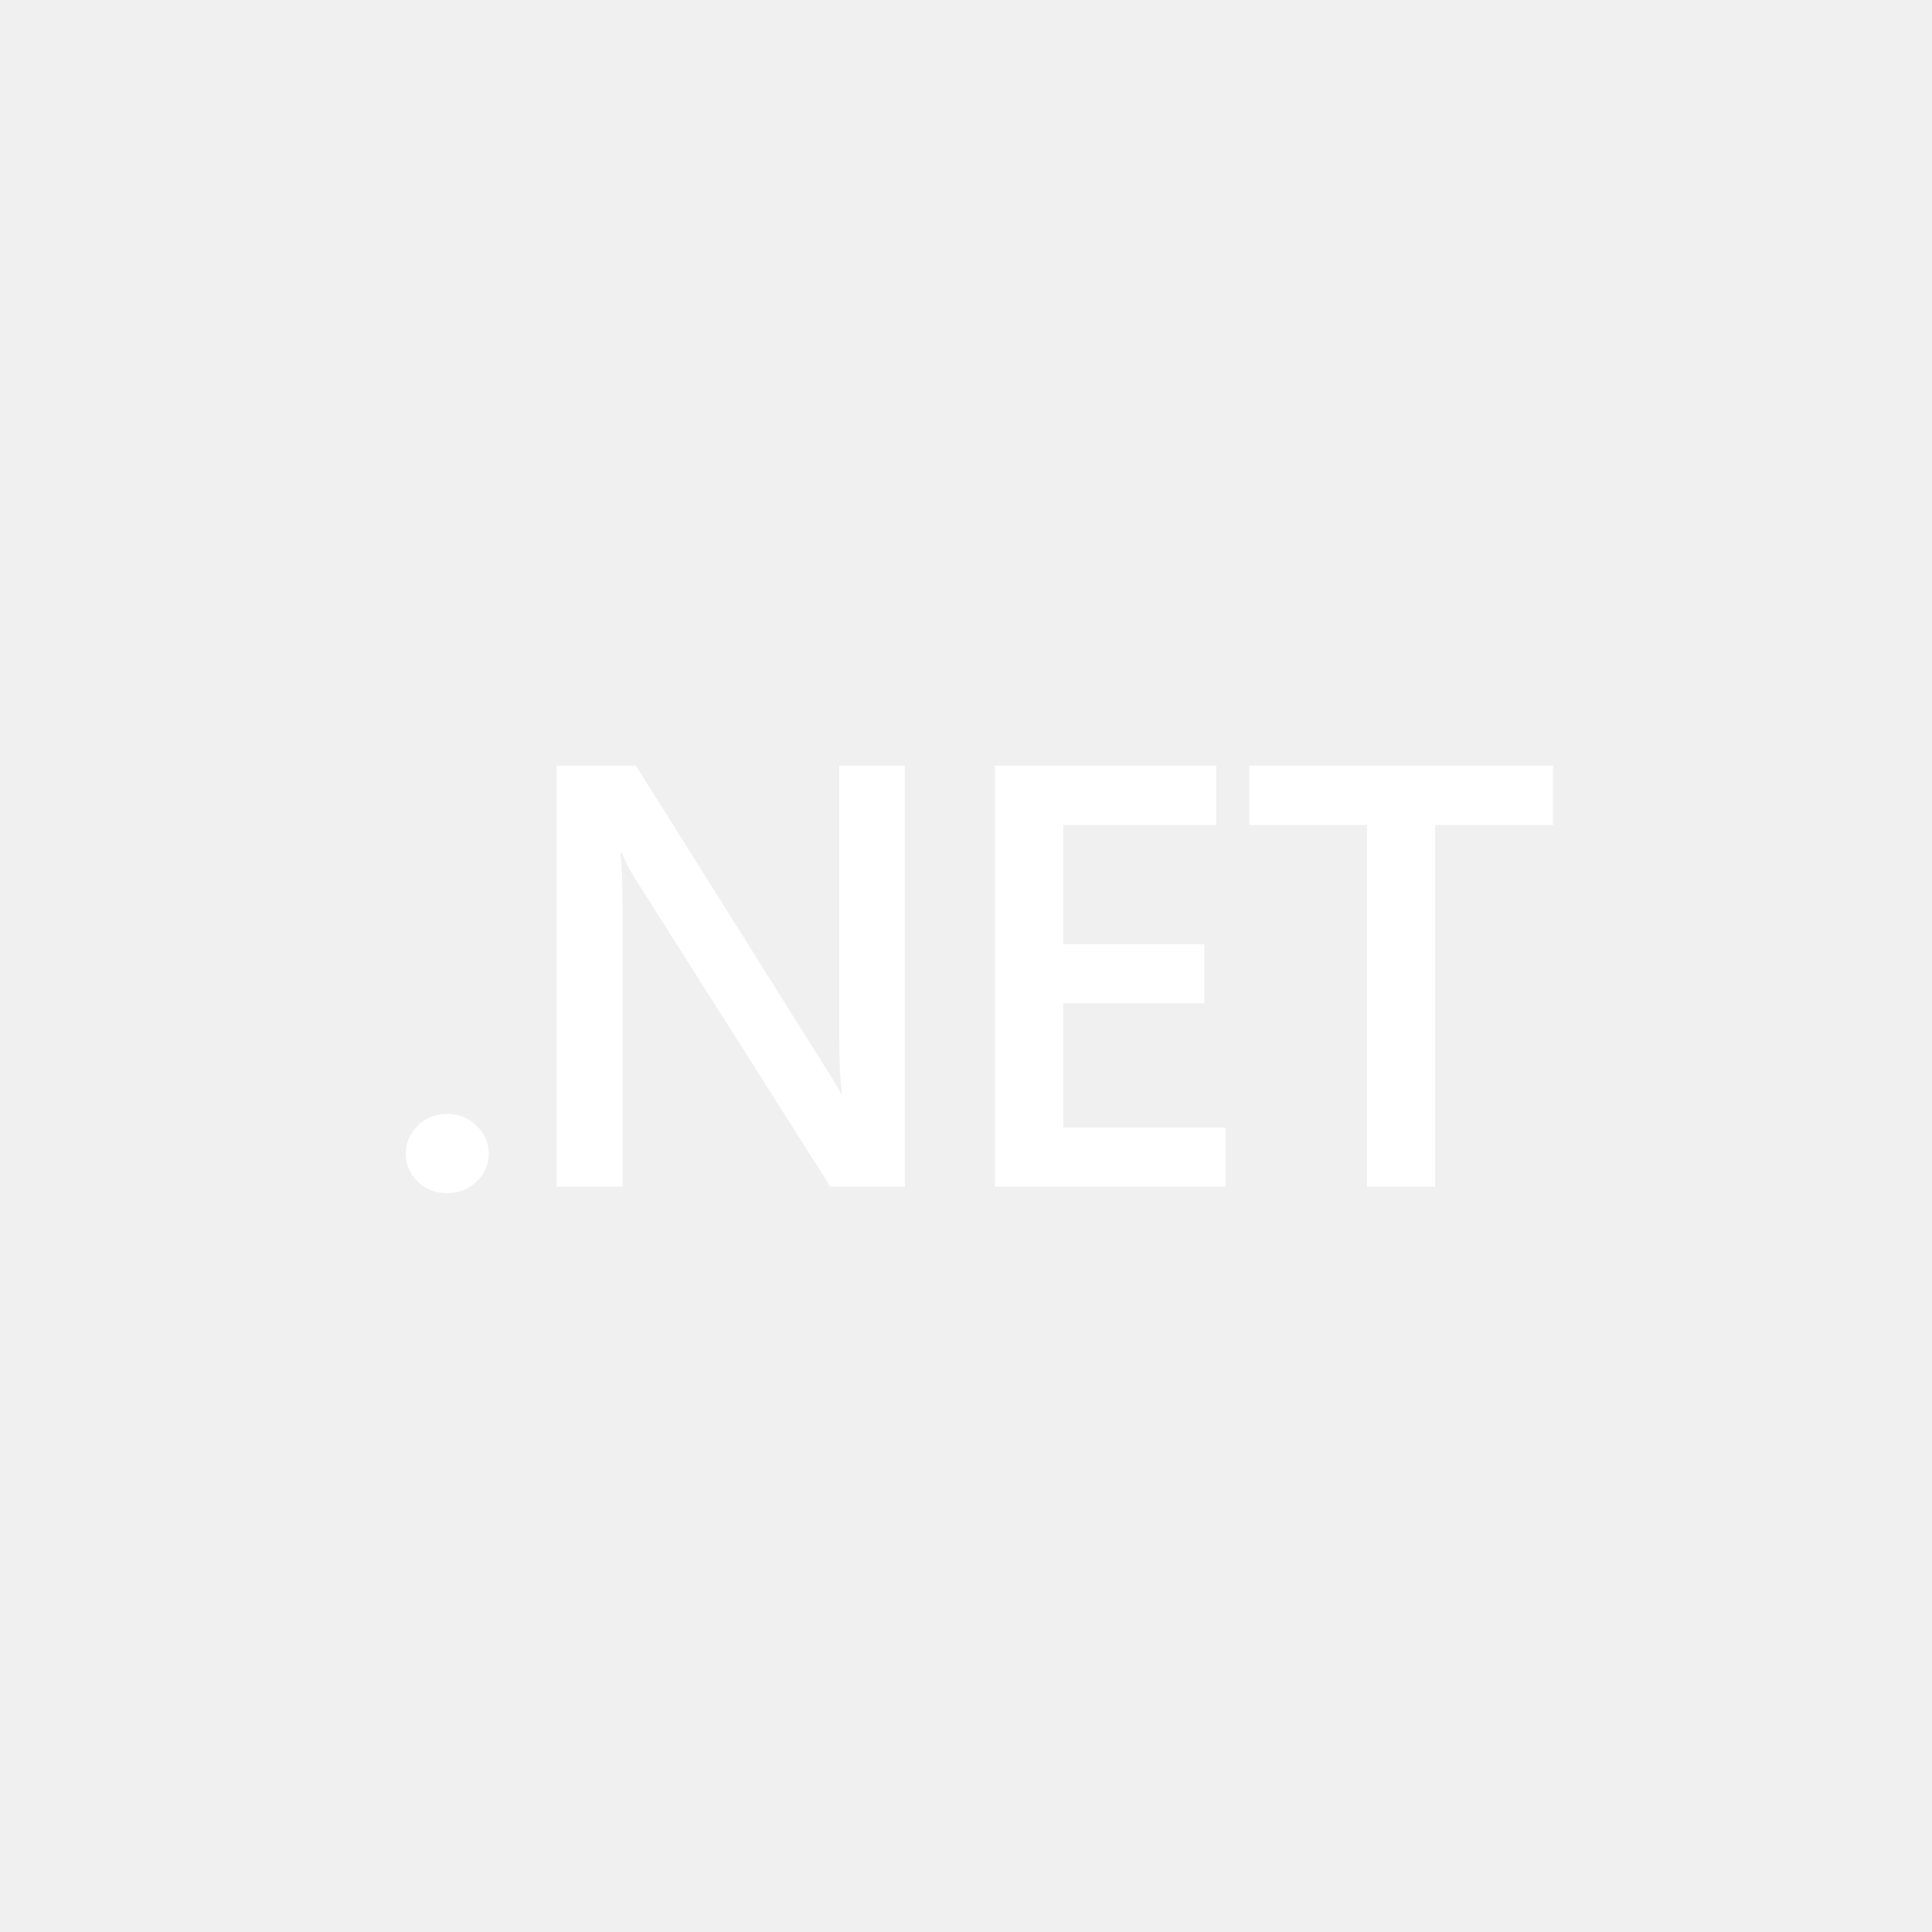
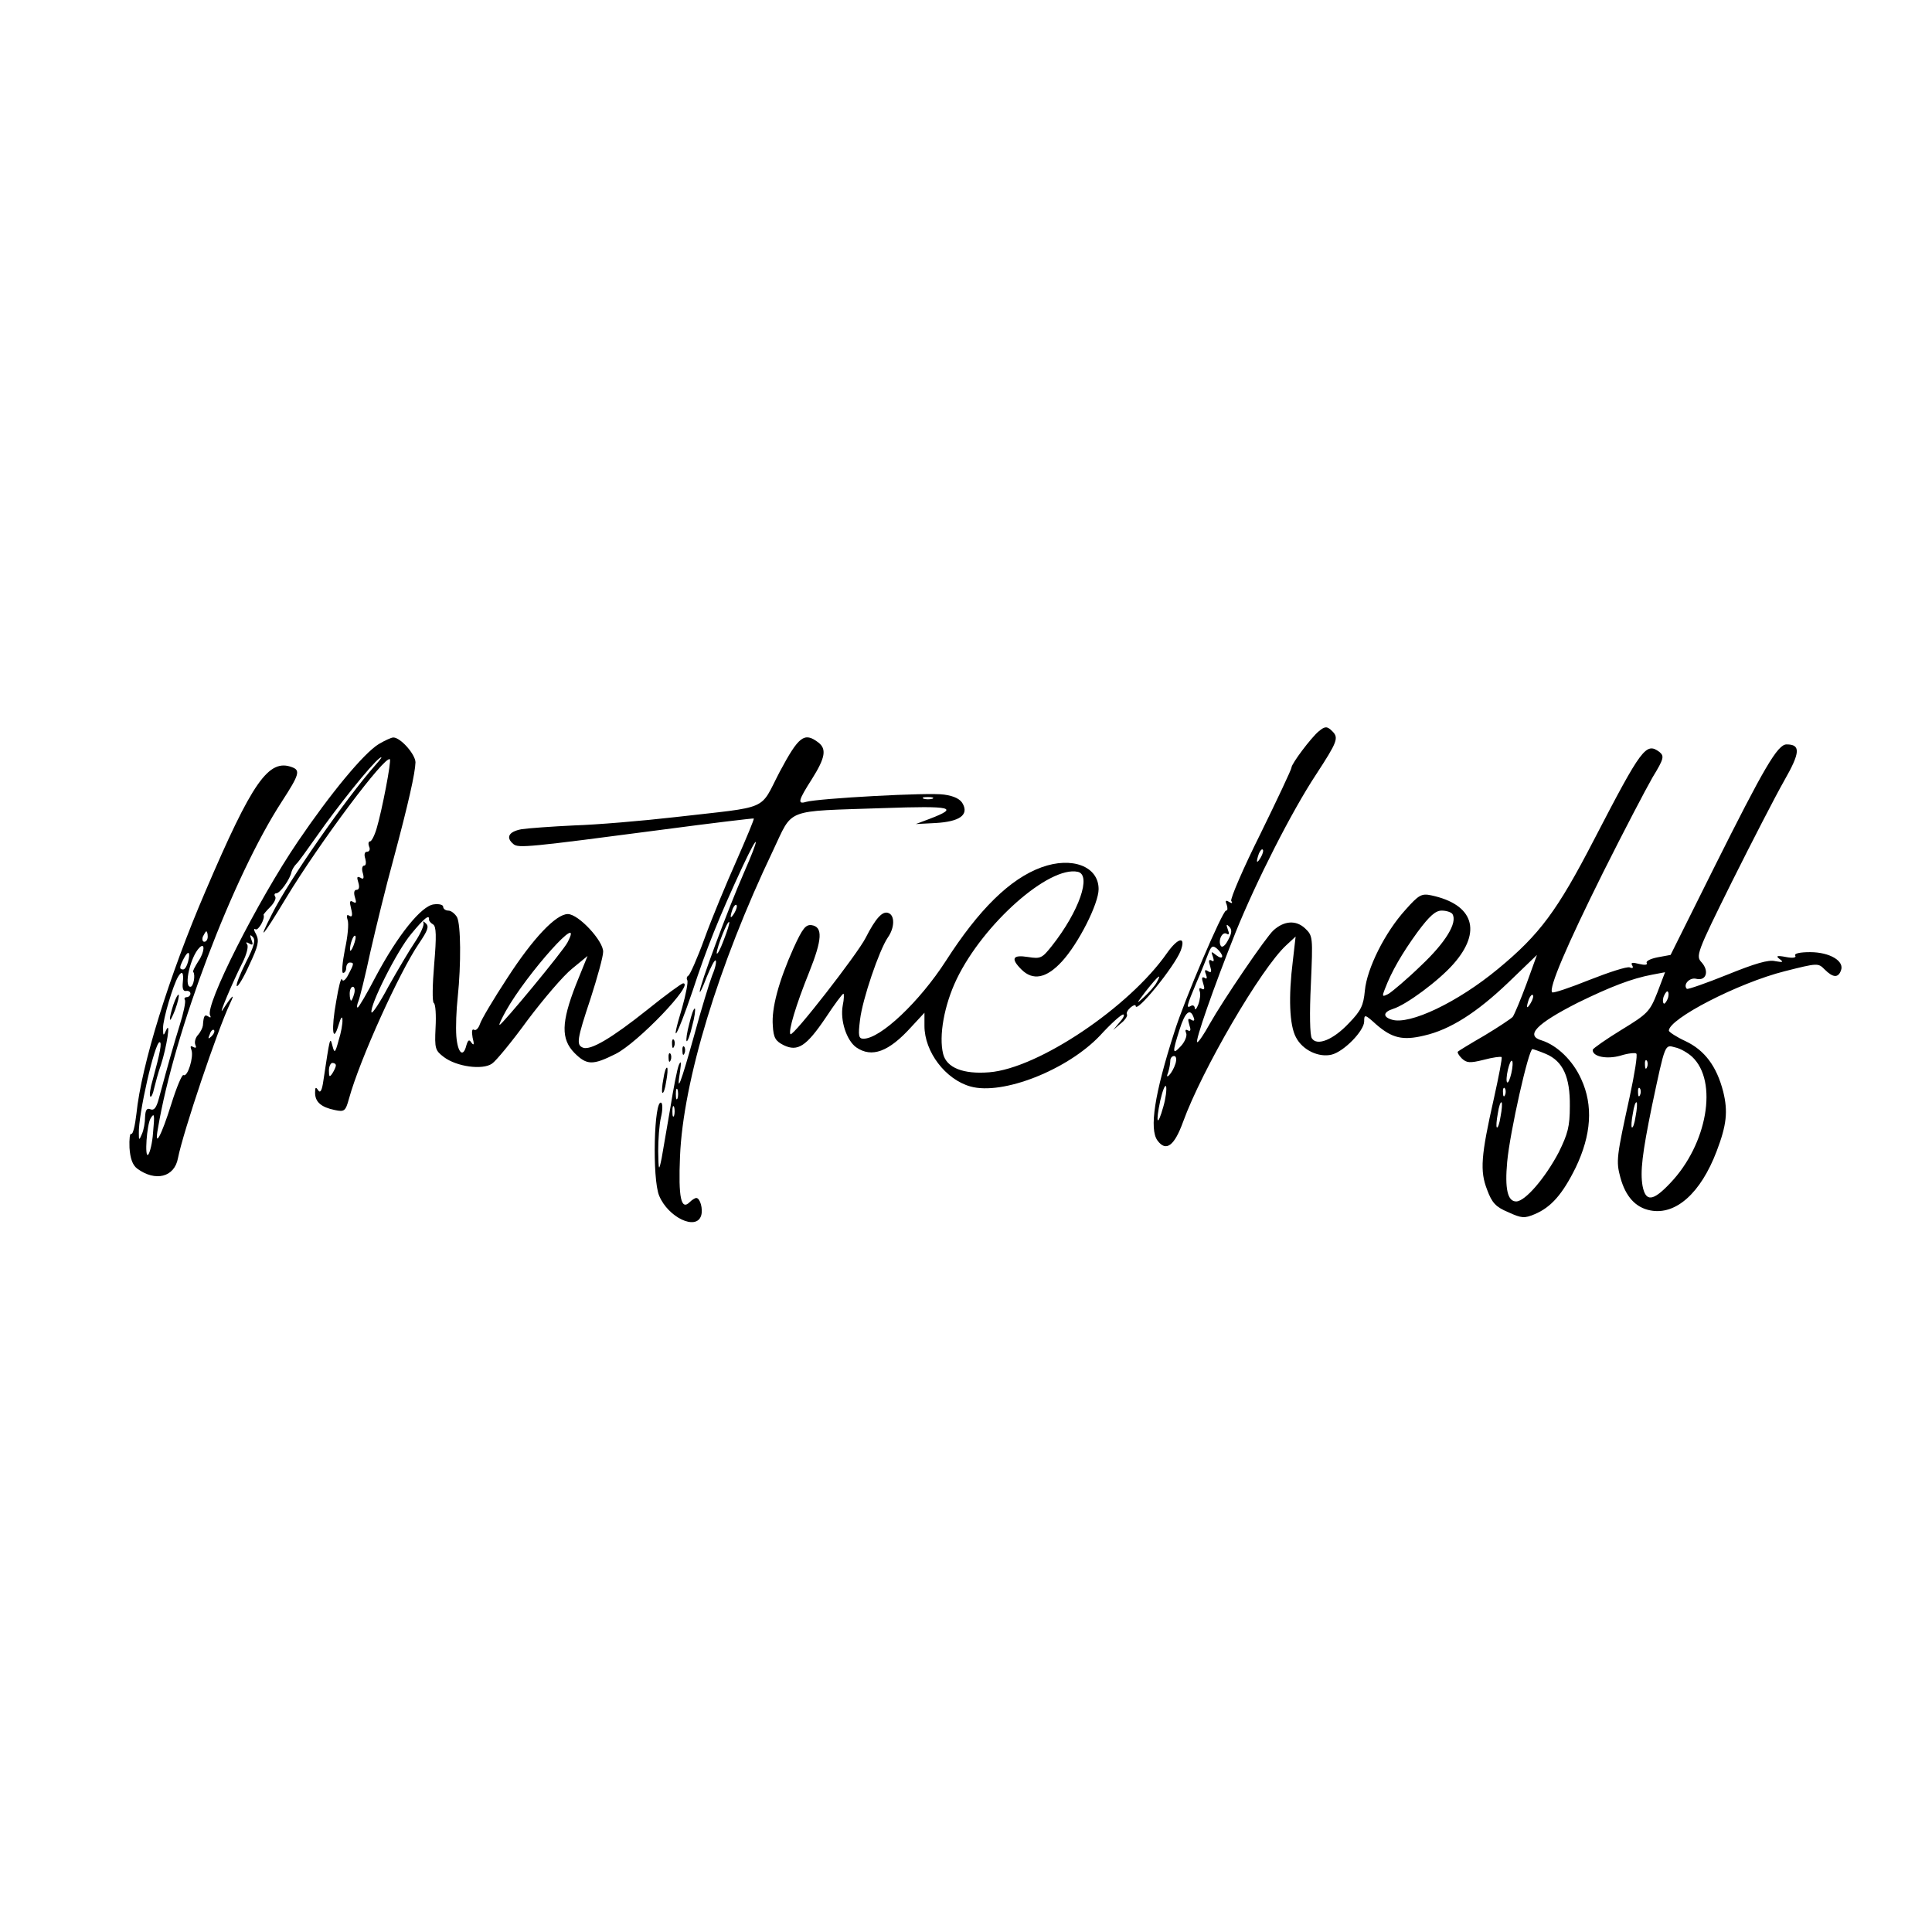
- <svg xmlns="http://www.w3.org/2000/svg" width="456" height="456" viewBox="0 0 456 456" version="1.1" xml:space="preserve" style="fill-rule:evenodd;clip-rule:evenodd;stroke-linejoin:round;stroke-miterlimit:2;">
-   <path d="m 105.5,281.609 c -2.703,0 -5.001,-0.9 -6.893,-2.702 -1.892,-1.848 -2.838,-4.042 -2.838,-6.582 0,-2.587 0.946,-4.804 2.838,-6.652 1.892,-1.848 4.19,-2.772 6.893,-2.772 2.748,0 5.068,0.924 6.96,2.772 1.937,1.848 2.906,4.064 2.906,6.652 0,2.54 -0.968,4.734 -2.906,6.582 -1.892,1.802 -4.212,2.702 -6.96,2.702 z" style="fill:#ffffff;fill-rule:nonzero;stroke-width:0.838" />
-   <path d="M 213.561,280.084 H 195.99 L 149.7,207.054 c -1.171,-1.848 -2.14,-3.765 -2.906,-5.751 h -0.406 c 0.361,2.125 0.541,6.675 0.541,13.65 v 65.132 h -15.543 v -99.36 h 18.719 l 44.737,71.298 c 1.892,2.957 3.109,4.989 3.649,6.098 h 0.27 c -0.45,-2.632 -0.676,-7.09 -0.676,-13.373 v -64.023 h 15.476 z" style="fill:#ffffff;fill-rule:nonzero;stroke-width:0.838" />
-   <path d="m 289.251,280.084 h -54.401 v -99.36 h 52.238 v 13.997 h -36.154 v 28.131 h 33.316 v 13.927 h -33.316 v 29.378 h 38.316 z" style="fill:#ffffff;fill-rule:nonzero;stroke-width:0.838" />
-   <path d="M 366.565,194.721 H 338.722 v 85.363 h -16.084 v -85.363 h -27.775 v -13.997 h 71.701 z" style="fill:#ffffff;fill-rule:nonzero;stroke-width:0.838" />
+ <svg xmlns="http://www.w3.org/2000/svg" version="1.0" width="558pt" height="558pt" viewBox="0 0 558 558" preserveAspectRatio="xMidYMid meet">
+   <rect width="100%" height="100%" fill="#FFFFFF" />
+   <g transform="translate(0,558) scale(0.1,-0.1)" fill="#000000" stroke="none">
+     <path d="M3809 3468 c-22 -18 -79 -94 -79 -105 0 -5 -41 -92 -90 -192 -50 -100 -87 -187 -84 -193 5 -7 2 -8 -6 -3 -10 6 -12 4 -7 -8 3 -10 3 -17 -2 -17 -10 0 -120 -257 -149 -350 -58 -180 -73 -281 -49 -314 25 -34 49 -15 74 54 54 149 225 443 298 510 l27 25 -8 -70 c-13 -104 -10 -186 9 -221 19 -37 66 -59 103 -50 36 9 94 69 94 96 0 21 2 21 35 -9 45 -39 76 -47 138 -32 75 17 152 66 244 154 l82 79 -30 -83 c-17 -46 -35 -89 -40 -96 -6 -6 -42 -30 -82 -54 -40 -23 -74 -44 -76 -46 -3 -2 2 -11 11 -20 14 -13 23 -14 63 -4 26 7 49 10 52 8 2 -3 -8 -55 -22 -118 -38 -168 -41 -211 -20 -265 14 -38 25 -50 61 -65 39 -18 47 -18 76 -6 48 20 81 58 119 135 45 94 51 179 16 255 -24 54 -70 98 -114 112 -49 14 -16 48 104 109 94 46 156 70 215 81 l37 7 -22 -58 c-22 -56 -28 -62 -105 -109 -44 -27 -81 -53 -82 -57 -1 -20 41 -28 80 -17 22 7 43 9 46 6 4 -3 -5 -59 -19 -124 -38 -174 -40 -186 -27 -234 15 -55 44 -87 87 -95 73 -14 145 50 191 171 29 76 33 115 19 172 -19 74 -54 120 -109 146 -26 12 -47 26 -48 30 -1 34 200 138 335 172 95 24 96 24 115 5 24 -24 39 -25 47 -3 11 27 -32 53 -89 53 -30 0 -47 -4 -43 -10 4 -6 -7 -8 -27 -4 -26 5 -30 3 -18 -6 12 -9 10 -10 -13 -6 -19 5 -59 -7 -138 -39 -62 -25 -114 -43 -117 -41 -12 12 8 34 27 29 29 -7 38 22 16 47 -18 19 -15 27 87 233 58 116 126 248 151 292 47 82 48 105 7 105 -26 0 -65 -67 -210 -357 l-125 -251 -38 -7 c-20 -4 -34 -11 -31 -16 3 -6 -5 -7 -22 -3 -19 5 -25 4 -20 -4 4 -7 2 -10 -7 -6 -8 3 -60 -14 -116 -36 -57 -23 -105 -39 -108 -36 -11 11 42 135 147 346 59 118 124 242 143 275 33 54 34 61 20 73 -39 29 -51 13 -189 -253 -106 -205 -157 -274 -277 -373 -117 -97 -256 -163 -307 -147 -27 8 -25 22 3 31 39 12 133 82 175 130 83 94 58 172 -64 198 -28 6 -36 2 -75 -42 -59 -65 -111 -169 -117 -233 -4 -43 -11 -58 -46 -94 -45 -48 -92 -67 -107 -44 -6 8 -7 74 -3 155 6 139 6 141 -17 163 -26 24 -60 22 -91 -6 -22 -20 -145 -201 -184 -270 -16 -29 -32 -53 -36 -53 -8 0 47 158 111 318 59 146 162 349 232 455 62 95 66 106 47 125 -15 15 -21 15 -39 0z m-168 -365 c-12 -20 -14 -14 -5 12 4 9 9 14 11 11 3 -2 0 -13 -6 -23z m554 -163 c15 -25 -20 -82 -90 -148 -40 -39 -83 -75 -94 -82 -19 -10 -20 -9 -11 14 19 50 49 102 94 164 35 47 52 62 70 62 14 0 28 -5 31 -10z m-648 -75 c-8 -16 -17 -23 -21 -17 -9 15 4 43 17 35 7 -4 8 0 3 13 -5 14 -4 16 4 8 9 -9 8 -19 -3 -39z m-17 -47 c0 -6 -8 -4 -17 3 -15 12 -16 12 -10 -4 4 -12 3 -16 -4 -11 -8 4 -9 -1 -4 -16 5 -17 4 -21 -6 -15 -9 6 -11 3 -6 -9 4 -11 3 -15 -4 -10 -8 4 -9 -1 -4 -16 5 -15 4 -20 -4 -16 -6 4 -9 2 -6 -7 3 -7 1 -24 -4 -38 -5 -13 -10 -18 -10 -11 -1 7 -5 10 -11 7 -15 -9 -13 -1 16 68 15 34 30 73 35 86 8 19 12 21 24 11 8 -7 15 -17 15 -22z m1286 -124 c-4 -9 -9 -15 -11 -12 -3 3 -3 13 1 22 4 9 9 15 11 12 3 -3 3 -13 -1 -22z m-395 -11 c-12 -20 -14 -14 -5 12 4 9 9 14 11 11 3 -2 0 -13 -6 -23z m-973 -43 c3 -8 0 -10 -8 -5 -9 5 -10 2 -5 -15 5 -15 4 -20 -4 -16 -7 4 -9 1 -5 -8 3 -8 -4 -25 -15 -37 -25 -27 -26 -21 -4 48 16 51 31 63 41 33z m1439 -112 c76 -71 44 -253 -63 -365 -50 -53 -71 -55 -80 -8 -7 41 -1 93 27 230 39 184 37 178 67 170 15 -3 37 -16 49 -27z m-422 8 c49 -21 70 -66 69 -151 0 -59 -6 -80 -32 -133 -39 -74 -97 -142 -123 -142 -25 0 -33 37 -26 114 8 87 62 326 73 326 2 0 20 -6 39 -14z m-1070 -28 c-4 -13 -12 -27 -18 -33 -7 -7 -8 -4 -3 8 3 10 6 25 6 33 0 8 5 14 11 14 6 0 8 -9 4 -22z m970 -28 c-4 -17 -9 -29 -12 -26 -3 2 -2 19 2 36 4 17 9 29 12 26 3 -2 2 -19 -2 -36z m392 18 c-3 -8 -6 -5 -6 6 -1 11 2 17 5 13 3 -3 4 -12 1 -19z m-1397 -114 c-17 -61 -23 -49 -9 17 7 30 14 48 17 41 2 -8 -1 -34 -8 -58z m987 34 c-3 -8 -6 -5 -6 6 -1 11 2 17 5 13 3 -3 4 -12 1 -19z m390 0 c-3 -8 -6 -5 -6 6 -1 11 2 17 5 13 3 -3 4 -12 1 -19z m-403 -62 c-3 -21 -8 -35 -11 -32 -2 2 -1 20 3 40 3 21 8 35 11 32 2 -2 1 -20 -3 -40z m390 0 c-3 -21 -8 -35 -11 -32 -2 2 -1 20 3 40 3 21 8 35 11 32 2 -2 1 -20 -3 -40z" />
+     <path d="M1094 3431 c-43 -26 -139 -142 -234 -282 -116 -171 -270 -475 -253 -502 3 -6 1 -7 -5 -3 -11 7 -14 3 -16 -26 -1 -7 -7 -19 -14 -27 -7 -7 -11 -20 -8 -28 4 -9 2 -11 -6 -7 -8 5 -9 2 -5 -9 7 -19 -11 -79 -23 -72 -4 3 -20 -35 -35 -83 -29 -93 -50 -131 -39 -72 47 281 217 728 358 945 50 77 54 90 30 99 -68 26 -115 -41 -251 -359 -105 -244 -185 -503 -199 -642 -4 -34 -10 -60 -15 -58 -4 3 -6 -15 -5 -40 2 -31 9 -50 22 -60 53 -39 108 -25 118 30 15 76 114 370 151 448 15 31 5 22 -22 -20 -14 -21 29 81 58 138 11 22 17 45 13 51 -5 7 -3 8 6 3 10 -6 12 -4 6 11 -5 14 -4 16 4 8 9 -9 4 -27 -20 -74 -17 -34 -29 -64 -26 -68 3 -3 20 25 36 61 26 55 29 69 20 88 -7 12 -8 19 -2 15 8 -5 29 32 23 42 0 1 8 11 19 22 12 12 18 25 15 30 -4 6 -2 10 3 10 11 0 40 41 44 62 2 7 8 17 14 23 6 5 32 42 59 80 60 86 156 206 181 225 11 8 5 -1 -12 -20 -84 -95 -251 -334 -299 -431 -43 -84 -27 -66 41 47 98 162 287 414 300 401 5 -4 -23 -149 -38 -199 -6 -21 -15 -38 -19 -38 -5 0 -6 -7 -3 -15 4 -8 1 -15 -6 -15 -7 0 -9 -8 -5 -20 3 -11 2 -20 -3 -20 -6 0 -8 -10 -4 -22 4 -15 2 -19 -7 -13 -10 5 -11 2 -6 -14 4 -13 2 -21 -5 -21 -7 0 -9 -8 -5 -21 5 -16 4 -19 -5 -14 -10 6 -11 1 -6 -19 5 -20 3 -26 -5 -21 -7 5 -9 1 -5 -12 4 -11 0 -50 -8 -86 -7 -37 -10 -67 -5 -67 5 0 9 7 9 15 0 8 5 15 10 15 13 0 13 -3 -4 -35 -8 -16 -16 -21 -18 -14 -3 8 -10 -21 -17 -63 -15 -82 -10 -125 7 -68 6 21 11 27 11 15 1 -11 -4 -38 -11 -60 -10 -37 -12 -38 -18 -15 -7 27 -7 25 -26 -101 -4 -29 -9 -37 -15 -28 -7 11 -9 9 -9 -7 0 -27 18 -42 57 -50 28 -6 31 -3 41 33 31 113 146 366 202 448 25 37 30 49 20 58 -7 7 -10 7 -7 2 3 -6 -8 -31 -24 -55 -17 -25 -51 -83 -77 -129 -25 -47 -47 -80 -49 -75 -6 19 74 179 115 227 36 44 53 58 51 41 0 -4 5 -10 12 -14 9 -6 10 -33 3 -115 -5 -59 -6 -109 -1 -112 5 -3 7 -35 5 -71 -3 -61 -1 -66 24 -85 37 -28 112 -38 139 -19 11 7 58 64 103 126 46 61 103 128 128 148 l45 37 -34 -84 c-42 -108 -43 -156 -4 -196 36 -36 53 -36 119 -3 64 32 229 204 195 204 -4 0 -51 -34 -103 -76 -104 -83 -164 -118 -186 -110 -20 8 -18 23 22 143 19 59 36 120 36 134 1 31 -71 109 -102 109 -34 0 -100 -69 -175 -185 -40 -61 -75 -120 -79 -133 -4 -12 -12 -20 -17 -16 -6 3 -7 -5 -4 -23 5 -19 4 -24 -3 -15 -7 11 -10 9 -15 -7 -9 -37 -25 -23 -29 26 -2 27 0 77 4 113 10 96 9 209 -2 231 -6 10 -17 19 -25 19 -8 0 -15 5 -15 11 0 6 -12 9 -27 7 -36 -4 -104 -89 -167 -207 -26 -50 -50 -91 -53 -91 -3 0 -2 8 2 18 4 9 20 74 35 144 16 70 45 189 66 265 44 164 63 250 64 281 0 23 -43 72 -64 72 -6 0 -25 -9 -42 -19z m-494 -556 c0 -8 -4 -15 -10 -15 -5 0 -7 7 -4 15 4 8 8 15 10 15 2 0 4 -7 4 -15z m1039 -17 c-12 -24 -189 -238 -196 -238 -3 0 6 18 18 40 61 109 230 297 178 198z m-618 -9 c-5 -13 -10 -19 -10 -12 -1 15 10 45 15 40 3 -2 0 -15 -5 -28z m-448 -45 c-10 -16 -17 -29 -15 -31 7 -8 1 -43 -8 -43 -20 0 0 87 26 113 17 17 15 -13 -3 -39z m-30 -2 c-3 -12 -9 -22 -14 -22 -12 0 -11 7 2 32 13 25 20 19 12 -10z m-15 -59 c-2 -18 1 -27 10 -25 6 1 12 -2 12 -8 0 -5 -5 -10 -11 -10 -5 0 -8 -4 -5 -8 3 -5 -4 -38 -15 -73 -18 -58 -31 -104 -60 -211 -7 -27 -14 -36 -24 -32 -11 5 -15 -2 -16 -22 0 -16 -4 -38 -9 -49 -8 -19 -9 -19 -9 1 -2 54 46 264 60 264 7 0 2 -29 -20 -109 -7 -23 -10 -45 -7 -48 3 -3 8 8 11 23 4 16 12 47 20 69 16 49 29 130 15 100 -8 -18 -9 -18 -9 6 -1 23 29 125 44 149 11 18 16 11 13 -17z m495 -33 c-3 -11 -7 -20 -9 -20 -2 0 -4 9 -4 20 0 11 4 20 9 20 5 0 7 -9 4 -20z m-412 -123 c-10 -9 -11 -8 -5 6 3 10 9 15 12 12 3 -3 0 -11 -7 -18z m359 -84 c0 -5 -5 -15 -10 -23 -8 -12 -10 -11 -10 8 0 12 5 22 10 22 6 0 10 -3 10 -7z m-528 -195 c-2 -29 -9 -57 -14 -63 -11 -11 -4 87 7 105 11 18 12 11 7 -42z" />
+     <path d="M501 2679 c-6 -18 -11 -37 -10 -43 0 -6 7 7 15 28 8 22 12 41 10 43 -2 2 -9 -10 -15 -28z" />
+     <path d="M2252 3351 c-60 -115 -24 -99 -302 -131 -96 -11 -227 -22 -292 -24 -64 -3 -132 -8 -152 -11 -37 -7 -46 -24 -23 -43 14 -12 44 -9 432 42 143 19 261 33 262 32 2 -1 -21 -56 -50 -122 -29 -65 -71 -166 -92 -224 -21 -58 -43 -107 -47 -108 -4 -2 -6 -8 -3 -13 3 -5 -4 -41 -15 -80 -36 -119 -16 -87 30 48 41 125 76 212 145 361 49 104 51 89 3 -20 -46 -105 -128 -326 -127 -342 0 -6 9 13 20 42 12 29 23 51 26 48 3 -3 -1 -22 -10 -43 -8 -21 -32 -99 -52 -173 -39 -140 -52 -174 -41 -105 4 27 3 33 -3 20 -5 -11 -16 -68 -25 -125 -10 -58 -21 -123 -25 -145 -8 -39 -9 -38 -10 20 0 33 3 77 8 98 5 20 5 39 1 42 -21 13 -27 -220 -6 -269 26 -62 107 -101 121 -57 6 19 -3 51 -14 51 -4 0 -13 -6 -19 -12 -25 -25 -33 13 -28 132 9 218 111 553 268 882 60 126 30 114 318 124 202 7 221 2 135 -31 l-40 -15 58 3 c68 4 95 23 78 55 -7 14 -25 23 -54 27 -43 7 -365 -11 -399 -21 -26 -8 -22 5 17 66 39 62 43 87 18 106 -40 30 -56 18 -111 -85z m441 -78 c-7 -2 -19 -2 -25 0 -7 3 -2 5 12 5 14 0 19 -2 13 -5z m-572 -330 c-12 -20 -14 -14 -5 12 4 9 9 14 11 11 3 -2 0 -13 -6 -23z m-31 -79 c-10 -27 -19 -43 -20 -37 0 16 31 95 36 90 2 -2 -5 -25 -16 -53z m-133 -456 c-3 -7 -5 -2 -5 12 0 14 2 19 5 13 2 -7 2 -19 0 -25z m-10 -50 c-3 -7 -5 -2 -5 12 0 14 2 19 5 13 2 -7 2 -19 0 -25z" />
+     <path d="M3008 3075 c-91 -33 -181 -122 -276 -270 -76 -118 -189 -225 -238 -225 -14 0 -16 8 -10 55 7 59 55 200 80 237 20 28 21 64 2 71 -17 7 -37 -15 -66 -72 -24 -47 -209 -285 -217 -278 -7 8 16 85 54 179 38 95 40 131 7 136 -17 2 -26 -9 -52 -66 -43 -96 -64 -174 -60 -224 2 -36 8 -45 32 -57 40 -19 65 -3 121 80 25 38 48 69 51 69 2 0 2 -15 -2 -34 -8 -43 11 -101 39 -121 45 -31 94 -13 159 59 l38 41 0 -38 c0 -75 61 -155 133 -175 93 -26 280 48 374 147 31 34 61 61 67 61 5 0 1 -10 -10 -22 l-19 -23 22 19 c13 10 20 22 18 26 -3 4 2 13 10 20 8 7 15 9 15 5 0 -25 112 113 130 159 16 43 -7 39 -39 -6 -109 -157 -373 -334 -514 -345 -75 -6 -123 13 -133 53 -13 52 3 141 39 216 77 160 267 328 350 310 40 -9 4 -114 -75 -214 -28 -35 -32 -38 -69 -32 -44 7 -51 -4 -19 -36 33 -33 72 -26 117 23 48 52 106 167 106 209 0 66 -77 95 -165 63z m333 -332 c-5 -10 -22 -29 -37 -43 -24 -22 -23 -20 6 18 35 44 47 54 31 25z" />
+     <path d="M1991 2624 c-7 -25 -10 -48 -8 -51 3 -2 10 17 16 43 7 25 10 48 8 51 -3 2 -10 -17 -16 -43z" />
+     <path d="M1941 2564 c0 -11 3 -14 6 -6 3 7 2 16 -1 19 -3 4 -6 -2 -5 -13z" />
+     <path d="M1971 2544 c0 -11 3 -14 6 -6 3 7 2 16 -1 19 -3 4 -6 -2 -5 -13z" />
+     <path d="M1931 2524 c0 -11 3 -14 6 -6 3 7 2 16 -1 19 -3 4 -6 -2 -5 -13z" />
+     <path d="M1916 2464 c-4 -20 -5 -38 -3 -40 3 -3 8 11 11 32 4 20 5 38 3 40 -3 3 -8 -11 -11 -32z" />
+   </g>
</svg>
